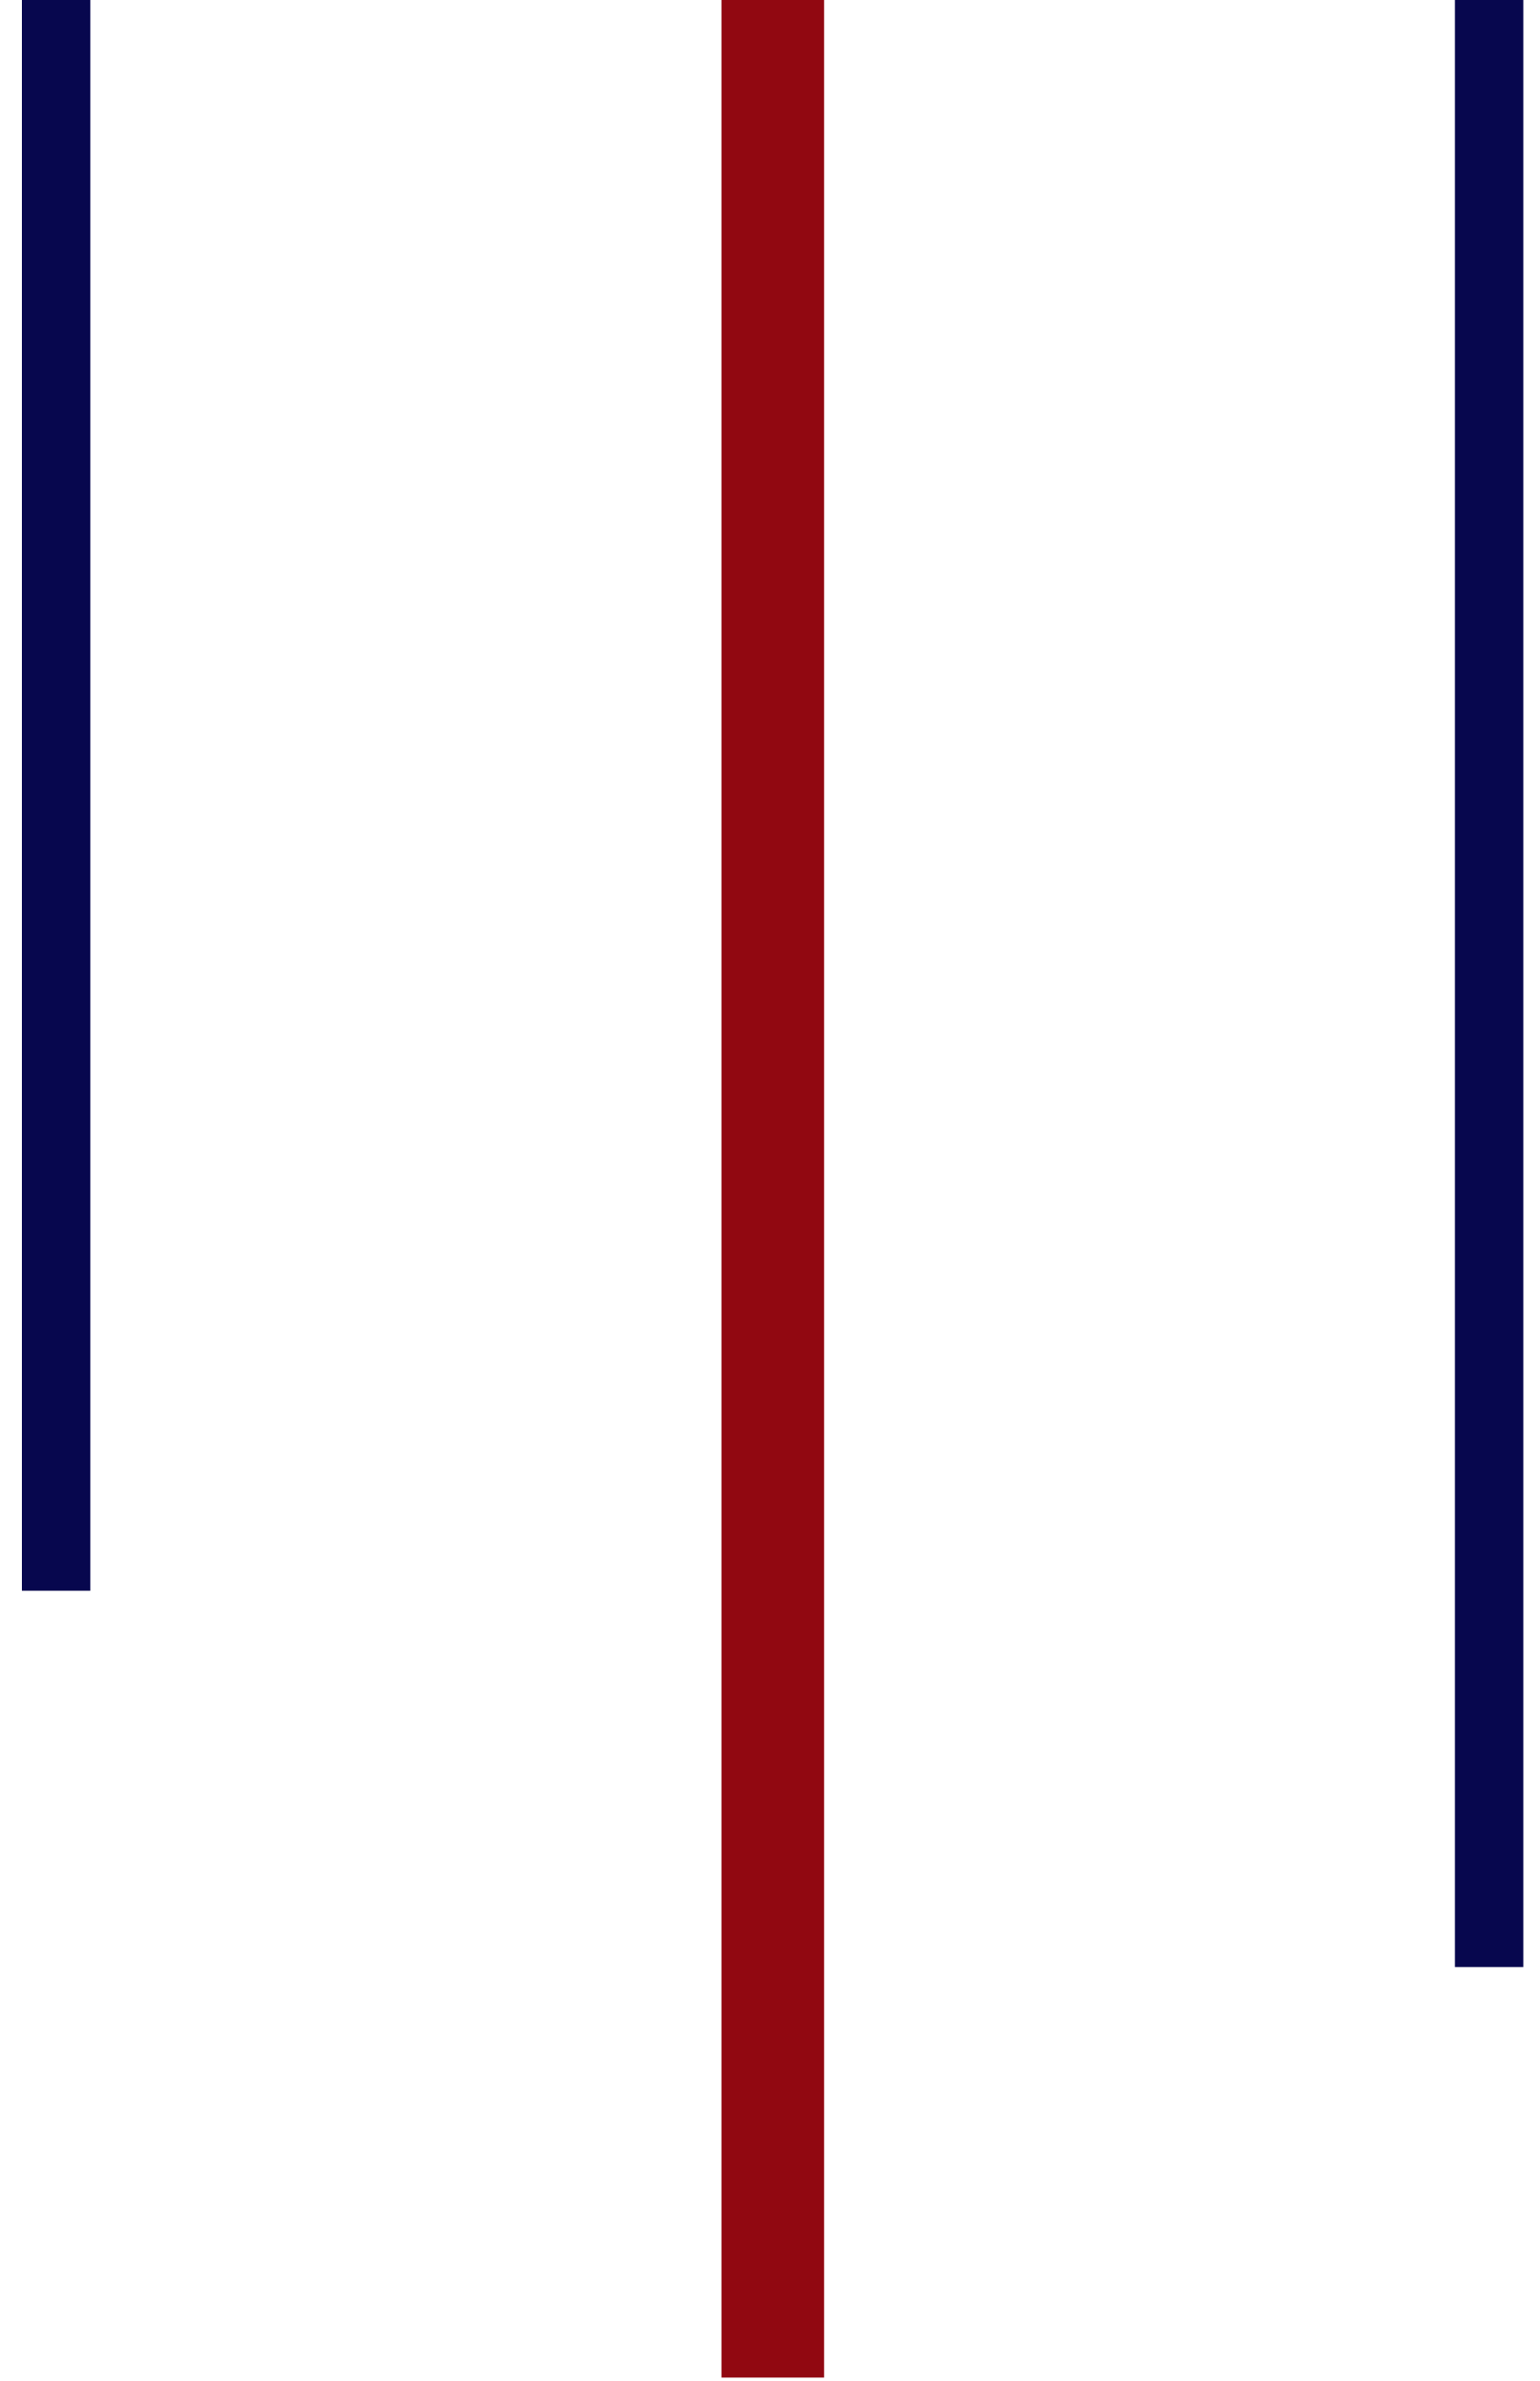
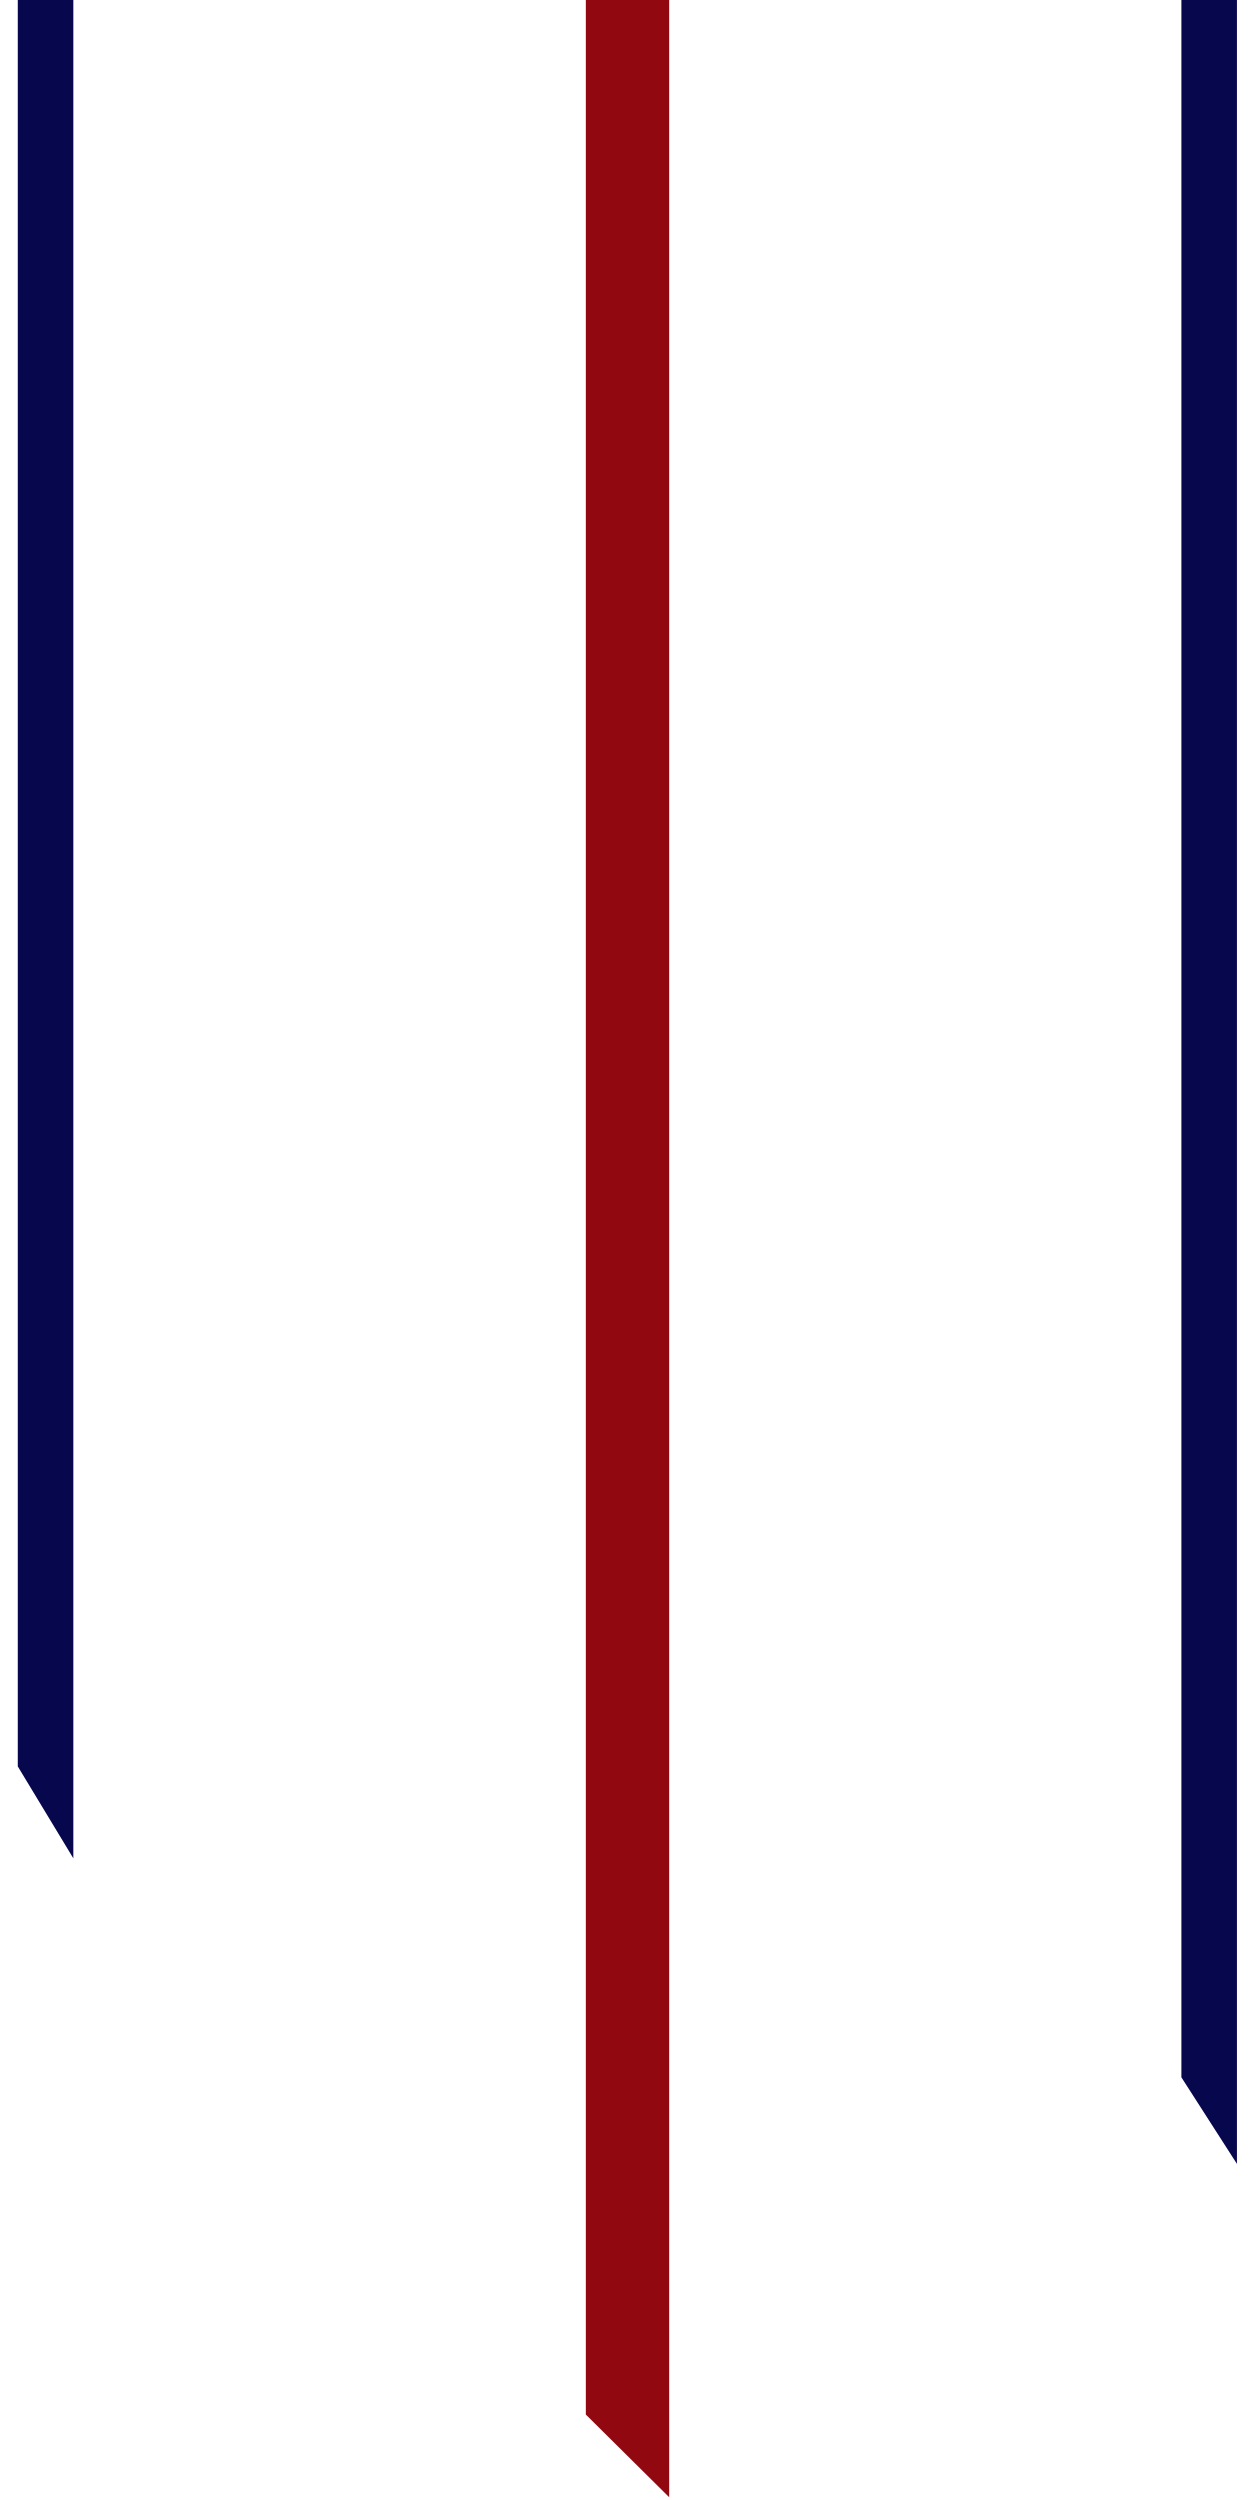
- <svg xmlns="http://www.w3.org/2000/svg" version="1.1" id="Layer_1" x="0px" y="0px" viewBox="0 0 450 696" style="enable-background:new 0 0 450 696;" xml:space="preserve">
-   <style type="text/css">
+ <svg xmlns="http://www.w3.org/2000/svg" version="1.1" id="Layer_1" x="0px" y="0px" viewBox="0 0 450 900" xml:space="preserve" width="450" height="900">
+   <defs id="defs13" />
+   <style type="text/css" id="style3">
	.st0{fill:#910811;}
	.st1{fill:#07074E;}
</style>
-   <rect x="210.9" class="st0" width="30" height="695" />
-   <rect x="425.3" class="st1" width="20" height="575" />
-   <rect x="6.4" class="st1" width="20" height="465" />
+   <polygon class="st0" points="210.9,0 240.9,0 240.9,695 210.9,672 " id="polygon5" style="fill:#910811" transform="scale(1,1.293525)" />
+   <polygon class="st1" points="425.3,0 445.3,0 445.3,575 425.3,552 " id="polygon7" style="fill:#07074e" transform="scale(1,1.354783)" />
+   <polygon class="st1" points="6.4,0 26.4,0 26.4,465 6.4,442 " id="polygon9" style="fill:#07074e" transform="scale(1,1.43871)" />
</svg>
